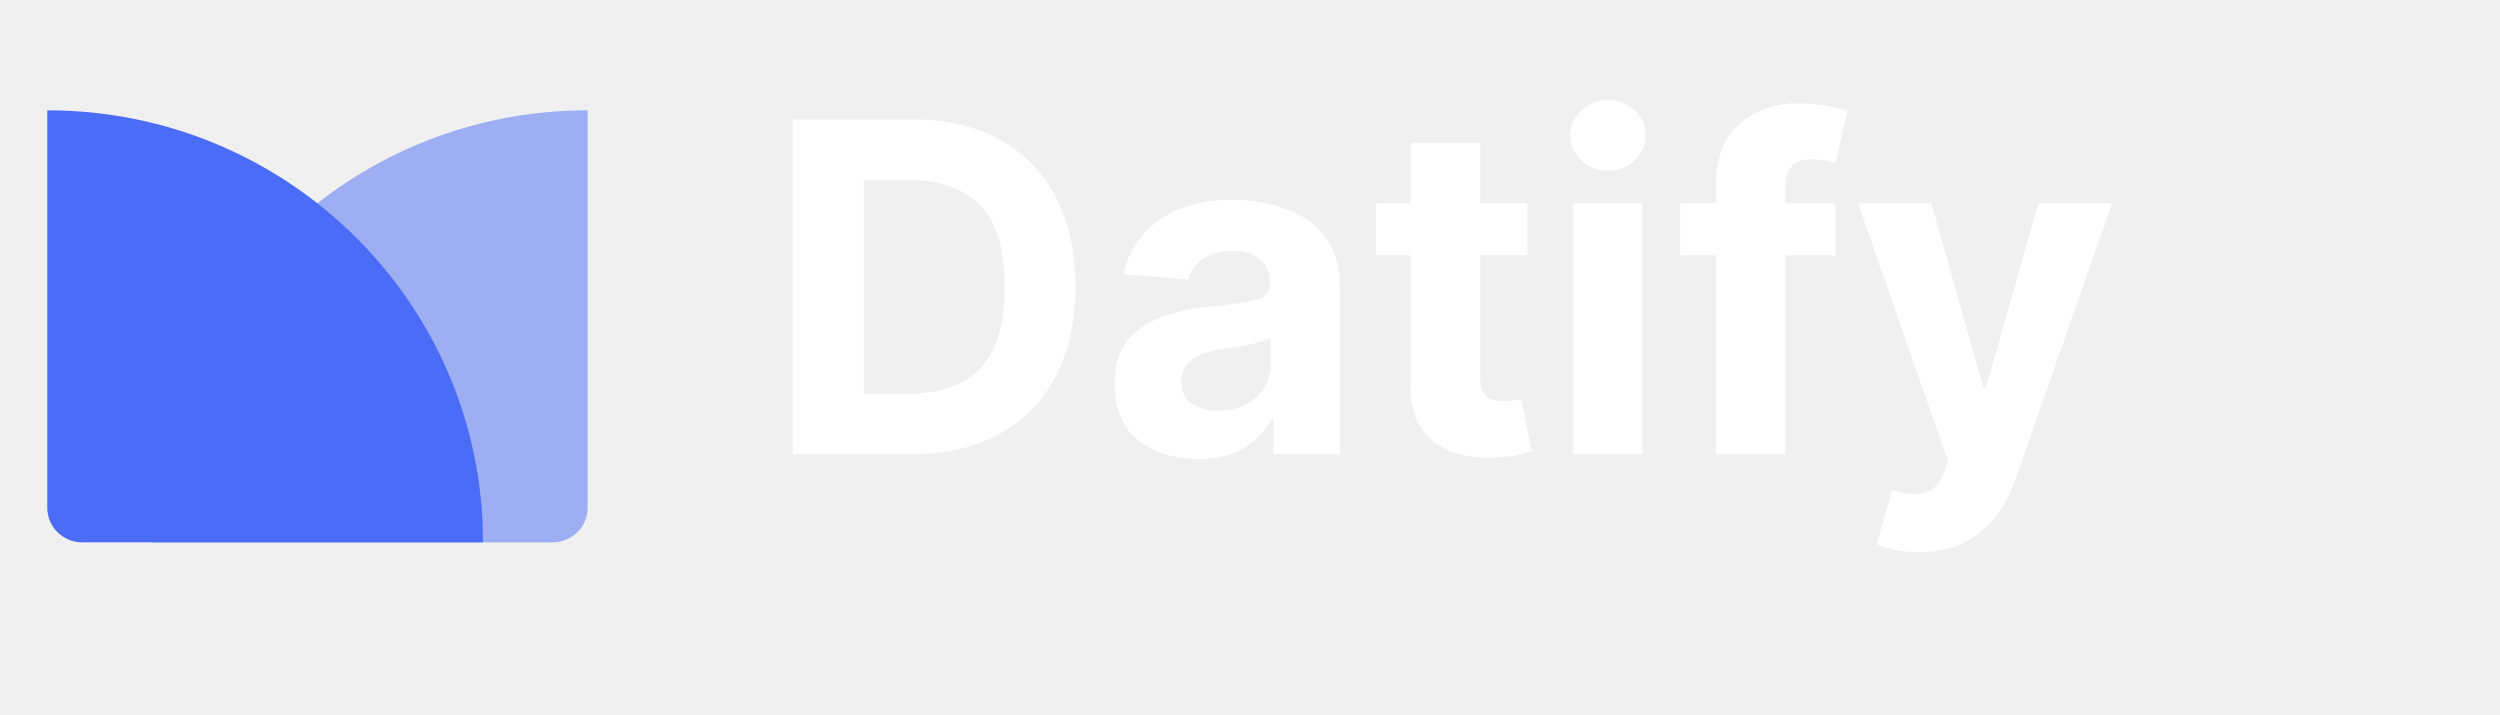
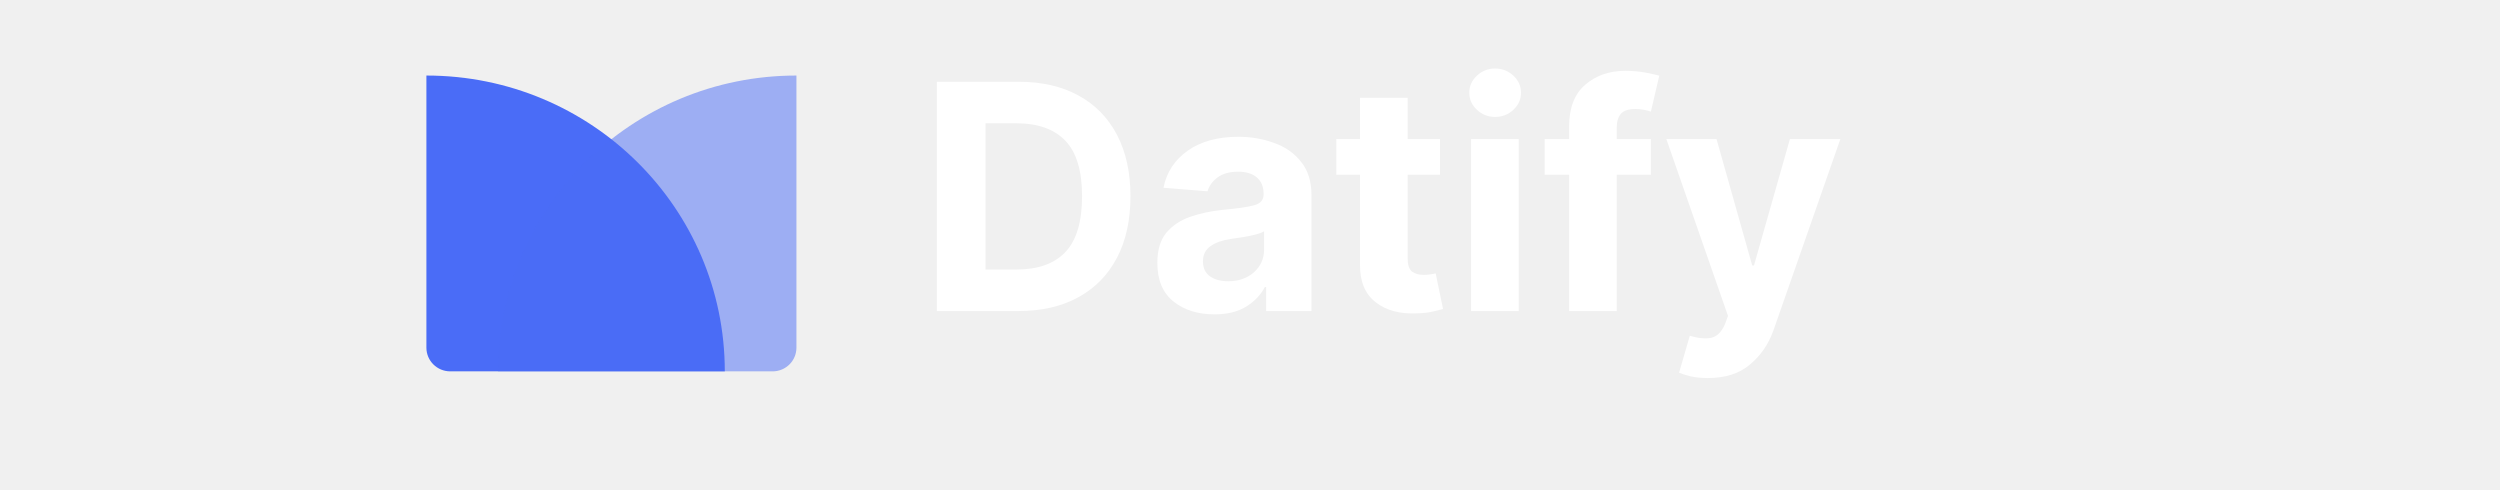
- <svg xmlns="http://www.w3.org/2000/svg" width="140" zoomAndPan="magnify" viewBox="0 0 104.88 30" height="40" preserveAspectRatio="xMidYMid meet" version="1.0">
+ <svg xmlns="http://www.w3.org/2000/svg" width="138" zoomAndPan="magnify" viewBox="0 0 104.88 30" height="27" preserveAspectRatio="xMidYMid meet" version="1.0">
  <defs>
    <g />
    <clipPath id="53ac735b0d">
      <path d="M 1.633 4.633 L 21 4.633 L 21 23 L 1.633 23 Z M 1.633 4.633 " clip-rule="nonzero" />
    </clipPath>
    <clipPath id="37a03df4a6">
      <path d="M 6 4.633 L 25 4.633 L 25 23 L 6 23 Z M 6 4.633 " clip-rule="nonzero" />
    </clipPath>
  </defs>
  <g clip-path="url(#53ac735b0d)">
    <path fill="#4a6cf7" d="M 1.926 4.633 C 12.031 4.633 20.227 12.754 20.227 22.777 L 3.391 22.777 C 2.582 22.777 1.926 22.129 1.926 21.324 Z M 1.926 4.633 " fill-opacity="1" fill-rule="nonzero" />
  </g>
  <g clip-path="url(#37a03df4a6)">
    <path fill="#4a6cf7" d="M 6.316 22.777 C 6.316 12.754 14.512 4.633 24.621 4.633 L 24.621 21.324 C 24.621 22.129 23.965 22.777 23.156 22.777 Z M 6.316 22.777 " fill-opacity="0.5" fill-rule="nonzero" />
  </g>
  <g fill="#ffffff" fill-opacity="1">
    <g transform="translate(32.01449, 19.07769)">
      <g>
        <path d="M 6.203 0 L 1.219 0 L 1.219 -14.062 L 6.25 -14.062 C 7.664 -14.062 8.883 -13.781 9.906 -13.219 C 10.926 -12.664 11.711 -11.863 12.266 -10.812 C 12.816 -9.758 13.094 -8.504 13.094 -7.047 C 13.094 -5.578 12.816 -4.316 12.266 -3.266 C 11.711 -2.211 10.922 -1.406 9.891 -0.844 C 8.867 -0.281 7.641 0 6.203 0 Z M 4.203 -2.547 L 6.094 -2.547 C 7.414 -2.547 8.414 -2.898 9.094 -3.609 C 9.781 -4.328 10.125 -5.473 10.125 -7.047 C 10.125 -8.609 9.781 -9.742 9.094 -10.453 C 8.414 -11.16 7.414 -11.516 6.094 -11.516 L 4.203 -11.516 Z M 4.203 -2.547 " />
      </g>
    </g>
  </g>
  <g fill="#ffffff" fill-opacity="1">
    <g transform="translate(46.08514, 19.07769)">
      <g>
        <path d="M 4.172 0.203 C 3.172 0.203 2.336 -0.055 1.672 -0.578 C 1.004 -1.109 0.672 -1.898 0.672 -2.953 C 0.672 -3.734 0.852 -4.348 1.219 -4.797 C 1.594 -5.242 2.082 -5.57 2.688 -5.781 C 3.289 -5.988 3.941 -6.129 4.641 -6.203 C 5.555 -6.285 6.207 -6.379 6.594 -6.484 C 6.988 -6.586 7.188 -6.805 7.188 -7.141 L 7.188 -7.188 C 7.188 -7.625 7.051 -7.957 6.781 -8.188 C 6.508 -8.426 6.125 -8.547 5.625 -8.547 C 5.102 -8.547 4.688 -8.43 4.375 -8.203 C 4.062 -7.973 3.852 -7.688 3.75 -7.344 L 1.047 -7.562 C 1.242 -8.52 1.742 -9.281 2.547 -9.844 C 3.348 -10.406 4.379 -10.688 5.641 -10.688 C 6.422 -10.688 7.148 -10.562 7.828 -10.312 C 8.516 -10.07 9.066 -9.688 9.484 -9.156 C 9.91 -8.633 10.125 -7.953 10.125 -7.109 L 10.125 0 L 7.344 0 L 7.344 -1.469 L 7.266 -1.469 C 7.004 -0.977 6.617 -0.578 6.109 -0.266 C 5.598 0.047 4.953 0.203 4.172 0.203 Z M 5.016 -1.828 C 5.648 -1.828 6.176 -2.008 6.594 -2.375 C 7.008 -2.75 7.219 -3.211 7.219 -3.766 L 7.219 -4.891 C 7.102 -4.816 6.922 -4.75 6.672 -4.688 C 6.43 -4.625 6.176 -4.57 5.906 -4.531 C 5.633 -4.488 5.391 -4.453 5.172 -4.422 C 4.66 -4.348 4.25 -4.203 3.938 -3.984 C 3.625 -3.766 3.469 -3.453 3.469 -3.047 C 3.469 -2.641 3.613 -2.332 3.906 -2.125 C 4.195 -1.926 4.566 -1.828 5.016 -1.828 Z M 5.016 -1.828 " />
      </g>
    </g>
  </g>
  <g fill="#ffffff" fill-opacity="1">
    <g transform="translate(57.31142, 19.07769)">
      <g>
        <path d="M 6.781 -10.547 L 6.781 -8.359 L 4.797 -8.359 L 4.797 -3.25 C 4.797 -2.844 4.883 -2.566 5.062 -2.422 C 5.25 -2.285 5.488 -2.219 5.781 -2.219 C 5.914 -2.219 6.051 -2.227 6.188 -2.25 C 6.332 -2.27 6.441 -2.289 6.516 -2.312 L 6.969 -0.125 C 6.82 -0.082 6.613 -0.031 6.344 0.031 C 6.082 0.094 5.766 0.129 5.391 0.141 C 4.328 0.191 3.473 -0.035 2.828 -0.547 C 2.18 -1.055 1.863 -1.828 1.875 -2.859 L 1.875 -8.359 L 0.422 -8.359 L 0.422 -10.547 L 1.875 -10.547 L 1.875 -13.078 L 4.797 -13.078 L 4.797 -10.547 Z M 6.781 -10.547 " />
      </g>
    </g>
  </g>
  <g fill="#ffffff" fill-opacity="1">
    <g transform="translate(64.82768, 19.07769)">
      <g>
        <path d="M 1.172 0 L 1.172 -10.547 L 4.094 -10.547 L 4.094 0 Z M 2.641 -11.906 C 2.211 -11.906 1.844 -12.051 1.531 -12.344 C 1.219 -12.633 1.062 -12.984 1.062 -13.391 C 1.062 -13.797 1.219 -14.145 1.531 -14.438 C 1.844 -14.727 2.211 -14.875 2.641 -14.875 C 3.078 -14.875 3.453 -14.727 3.766 -14.438 C 4.078 -14.145 4.234 -13.797 4.234 -13.391 C 4.234 -12.984 4.078 -12.633 3.766 -12.344 C 3.453 -12.051 3.078 -11.906 2.641 -11.906 Z M 2.641 -11.906 " />
      </g>
    </g>
  </g>
  <g fill="#ffffff" fill-opacity="1">
    <g transform="translate(70.09043, 19.07769)">
      <g>
        <path d="M 6.938 -10.547 L 6.938 -8.359 L 4.844 -8.359 L 4.844 0 L 1.922 0 L 1.922 -8.359 L 0.422 -8.359 L 0.422 -10.547 L 1.922 -10.547 L 1.922 -11.312 C 1.922 -12.457 2.25 -13.312 2.906 -13.875 C 3.562 -14.445 4.383 -14.734 5.375 -14.734 C 5.82 -14.734 6.234 -14.695 6.609 -14.625 C 6.984 -14.551 7.266 -14.488 7.453 -14.438 L 6.938 -12.234 C 6.82 -12.273 6.676 -12.312 6.5 -12.344 C 6.332 -12.375 6.16 -12.391 5.984 -12.391 C 5.555 -12.391 5.258 -12.289 5.094 -12.094 C 4.926 -11.895 4.844 -11.617 4.844 -11.266 L 4.844 -10.547 Z M 6.938 -10.547 " />
      </g>
    </g>
  </g>
  <g fill="#ffffff" fill-opacity="1">
    <g transform="translate(77.6479, 19.07769)">
      <g>
        <path d="M 2.875 4.109 C 2.457 4.109 2.098 4.07 1.797 4 C 1.504 3.926 1.273 3.852 1.109 3.781 L 1.766 1.516 C 2.285 1.672 2.723 1.711 3.078 1.641 C 3.43 1.566 3.711 1.289 3.922 0.812 L 4.109 0.297 L 0.328 -10.547 L 3.406 -10.547 L 5.594 -2.797 L 5.703 -2.797 L 7.906 -10.547 L 11 -10.547 L 6.891 1.203 C 6.586 2.047 6.109 2.738 5.453 3.281 C 4.805 3.832 3.945 4.109 2.875 4.109 Z M 2.875 4.109 " />
      </g>
    </g>
  </g>
</svg>
